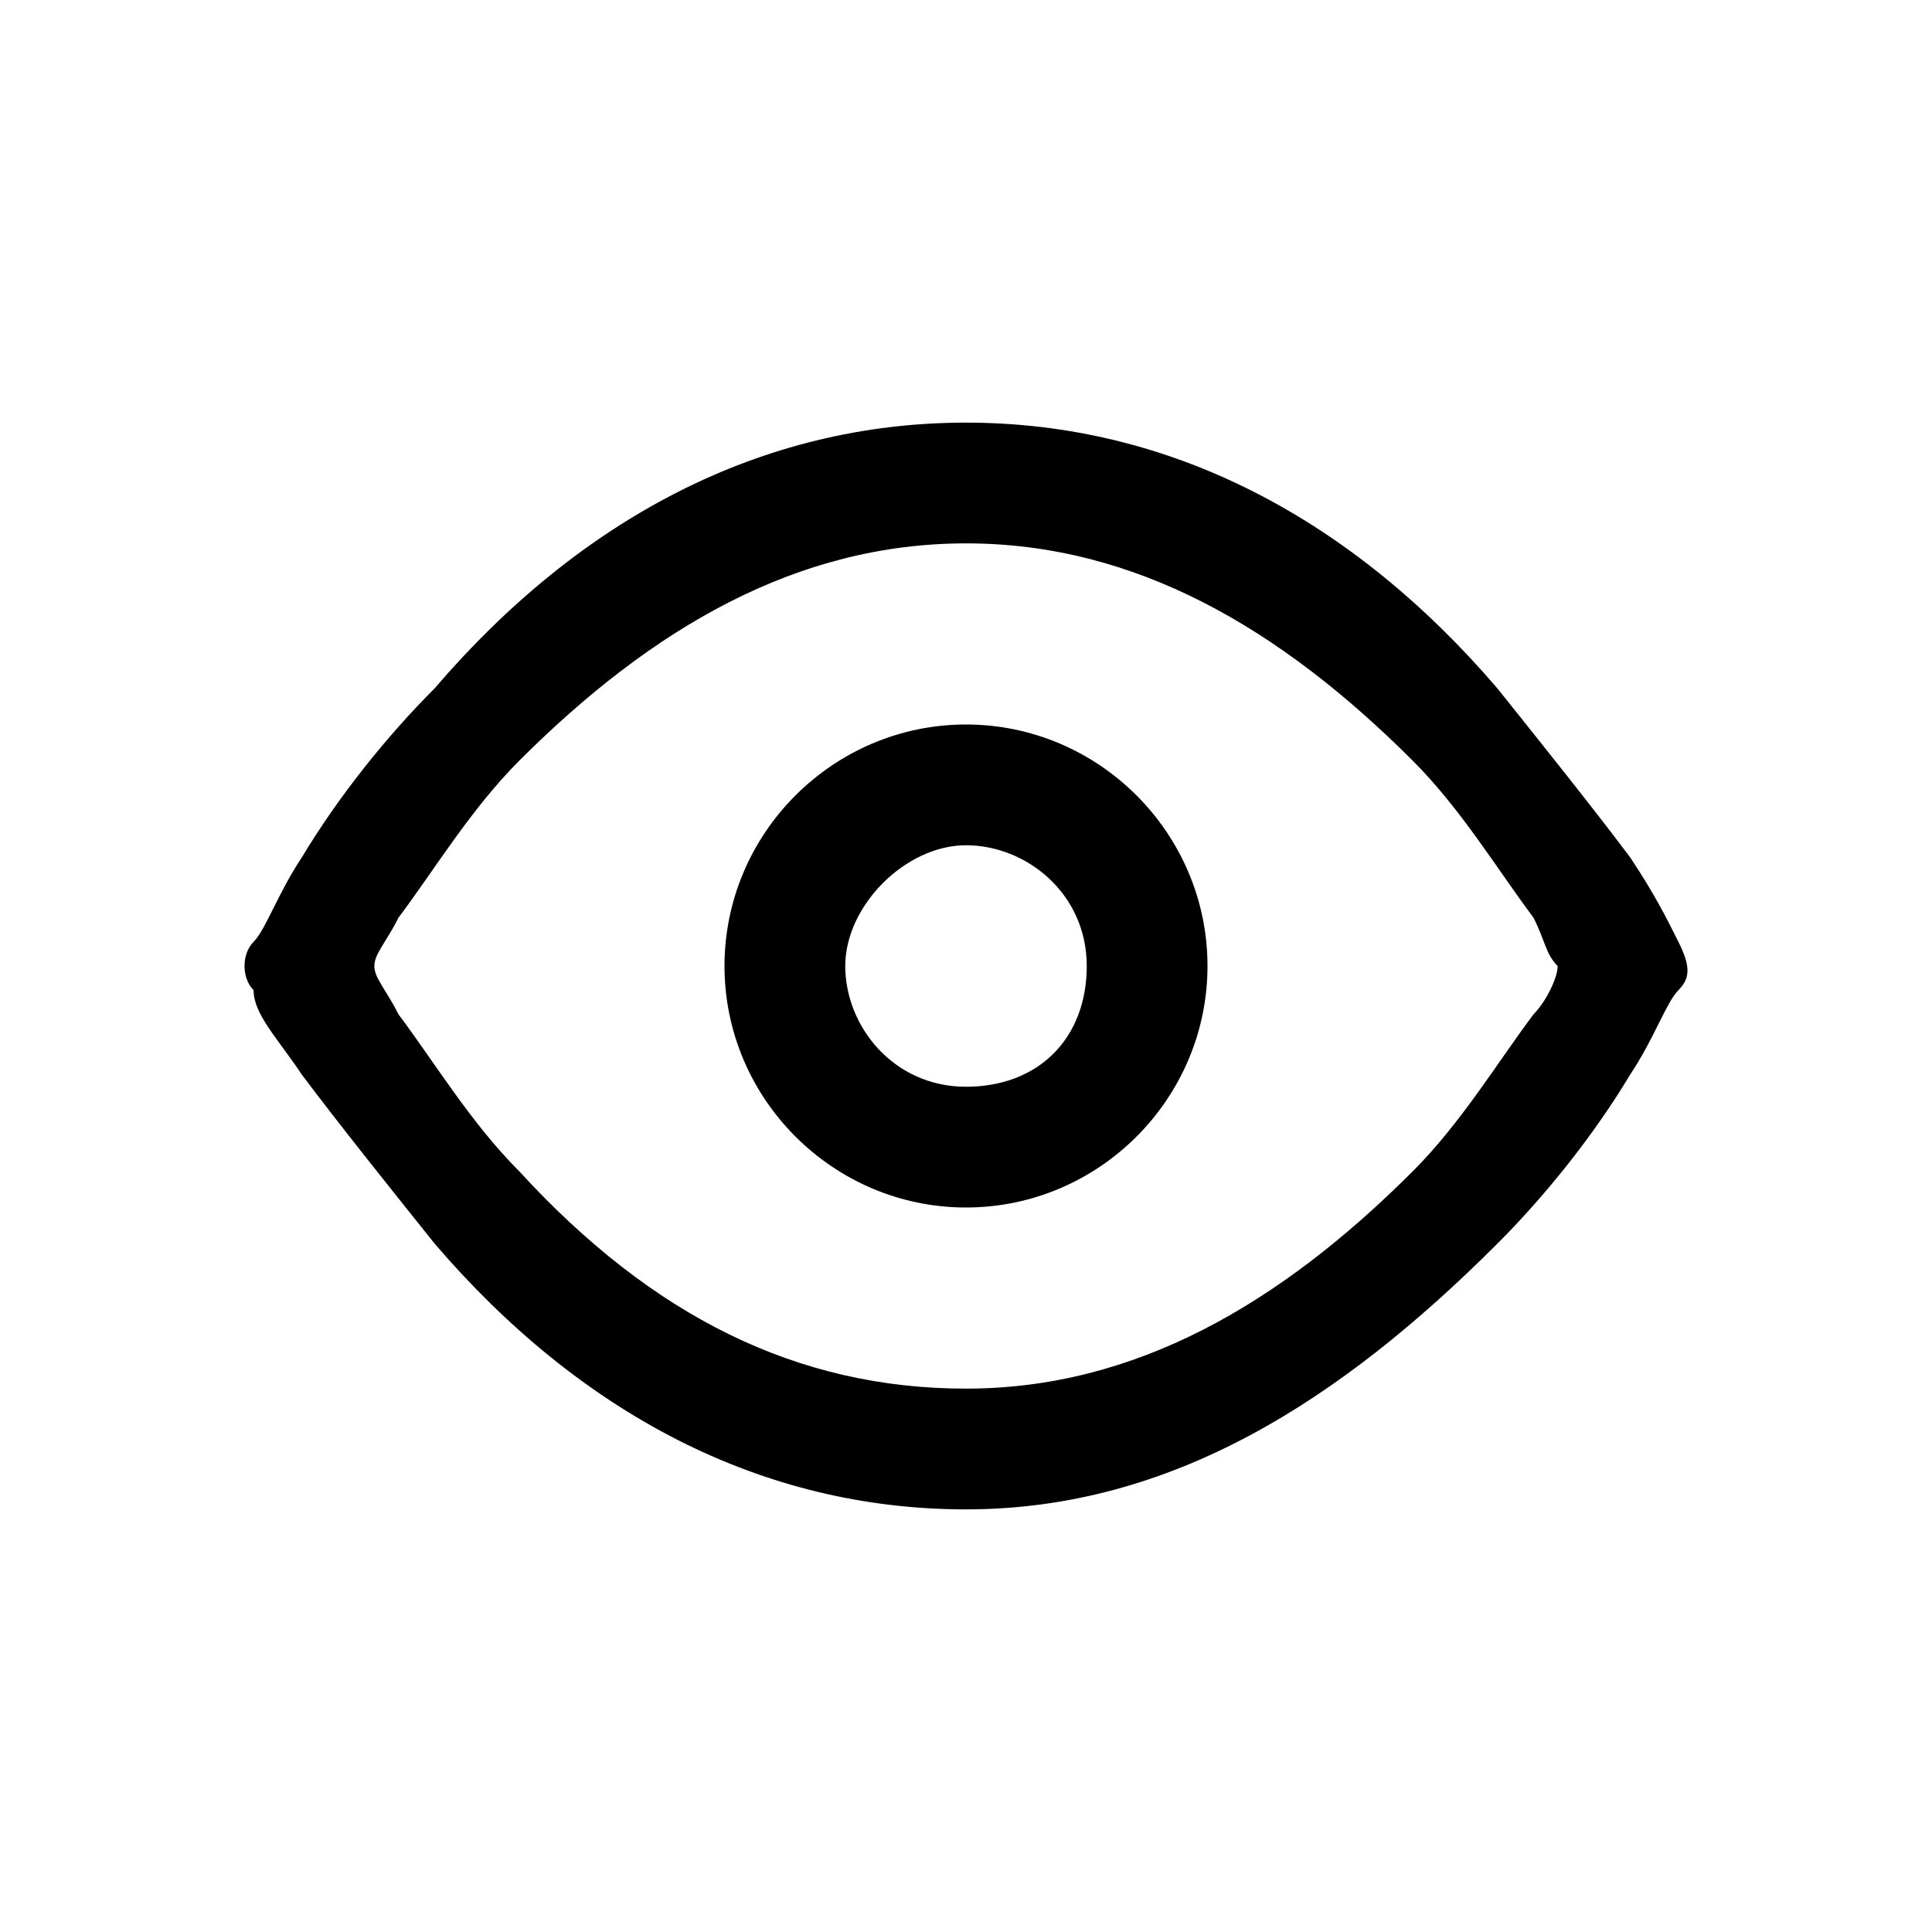
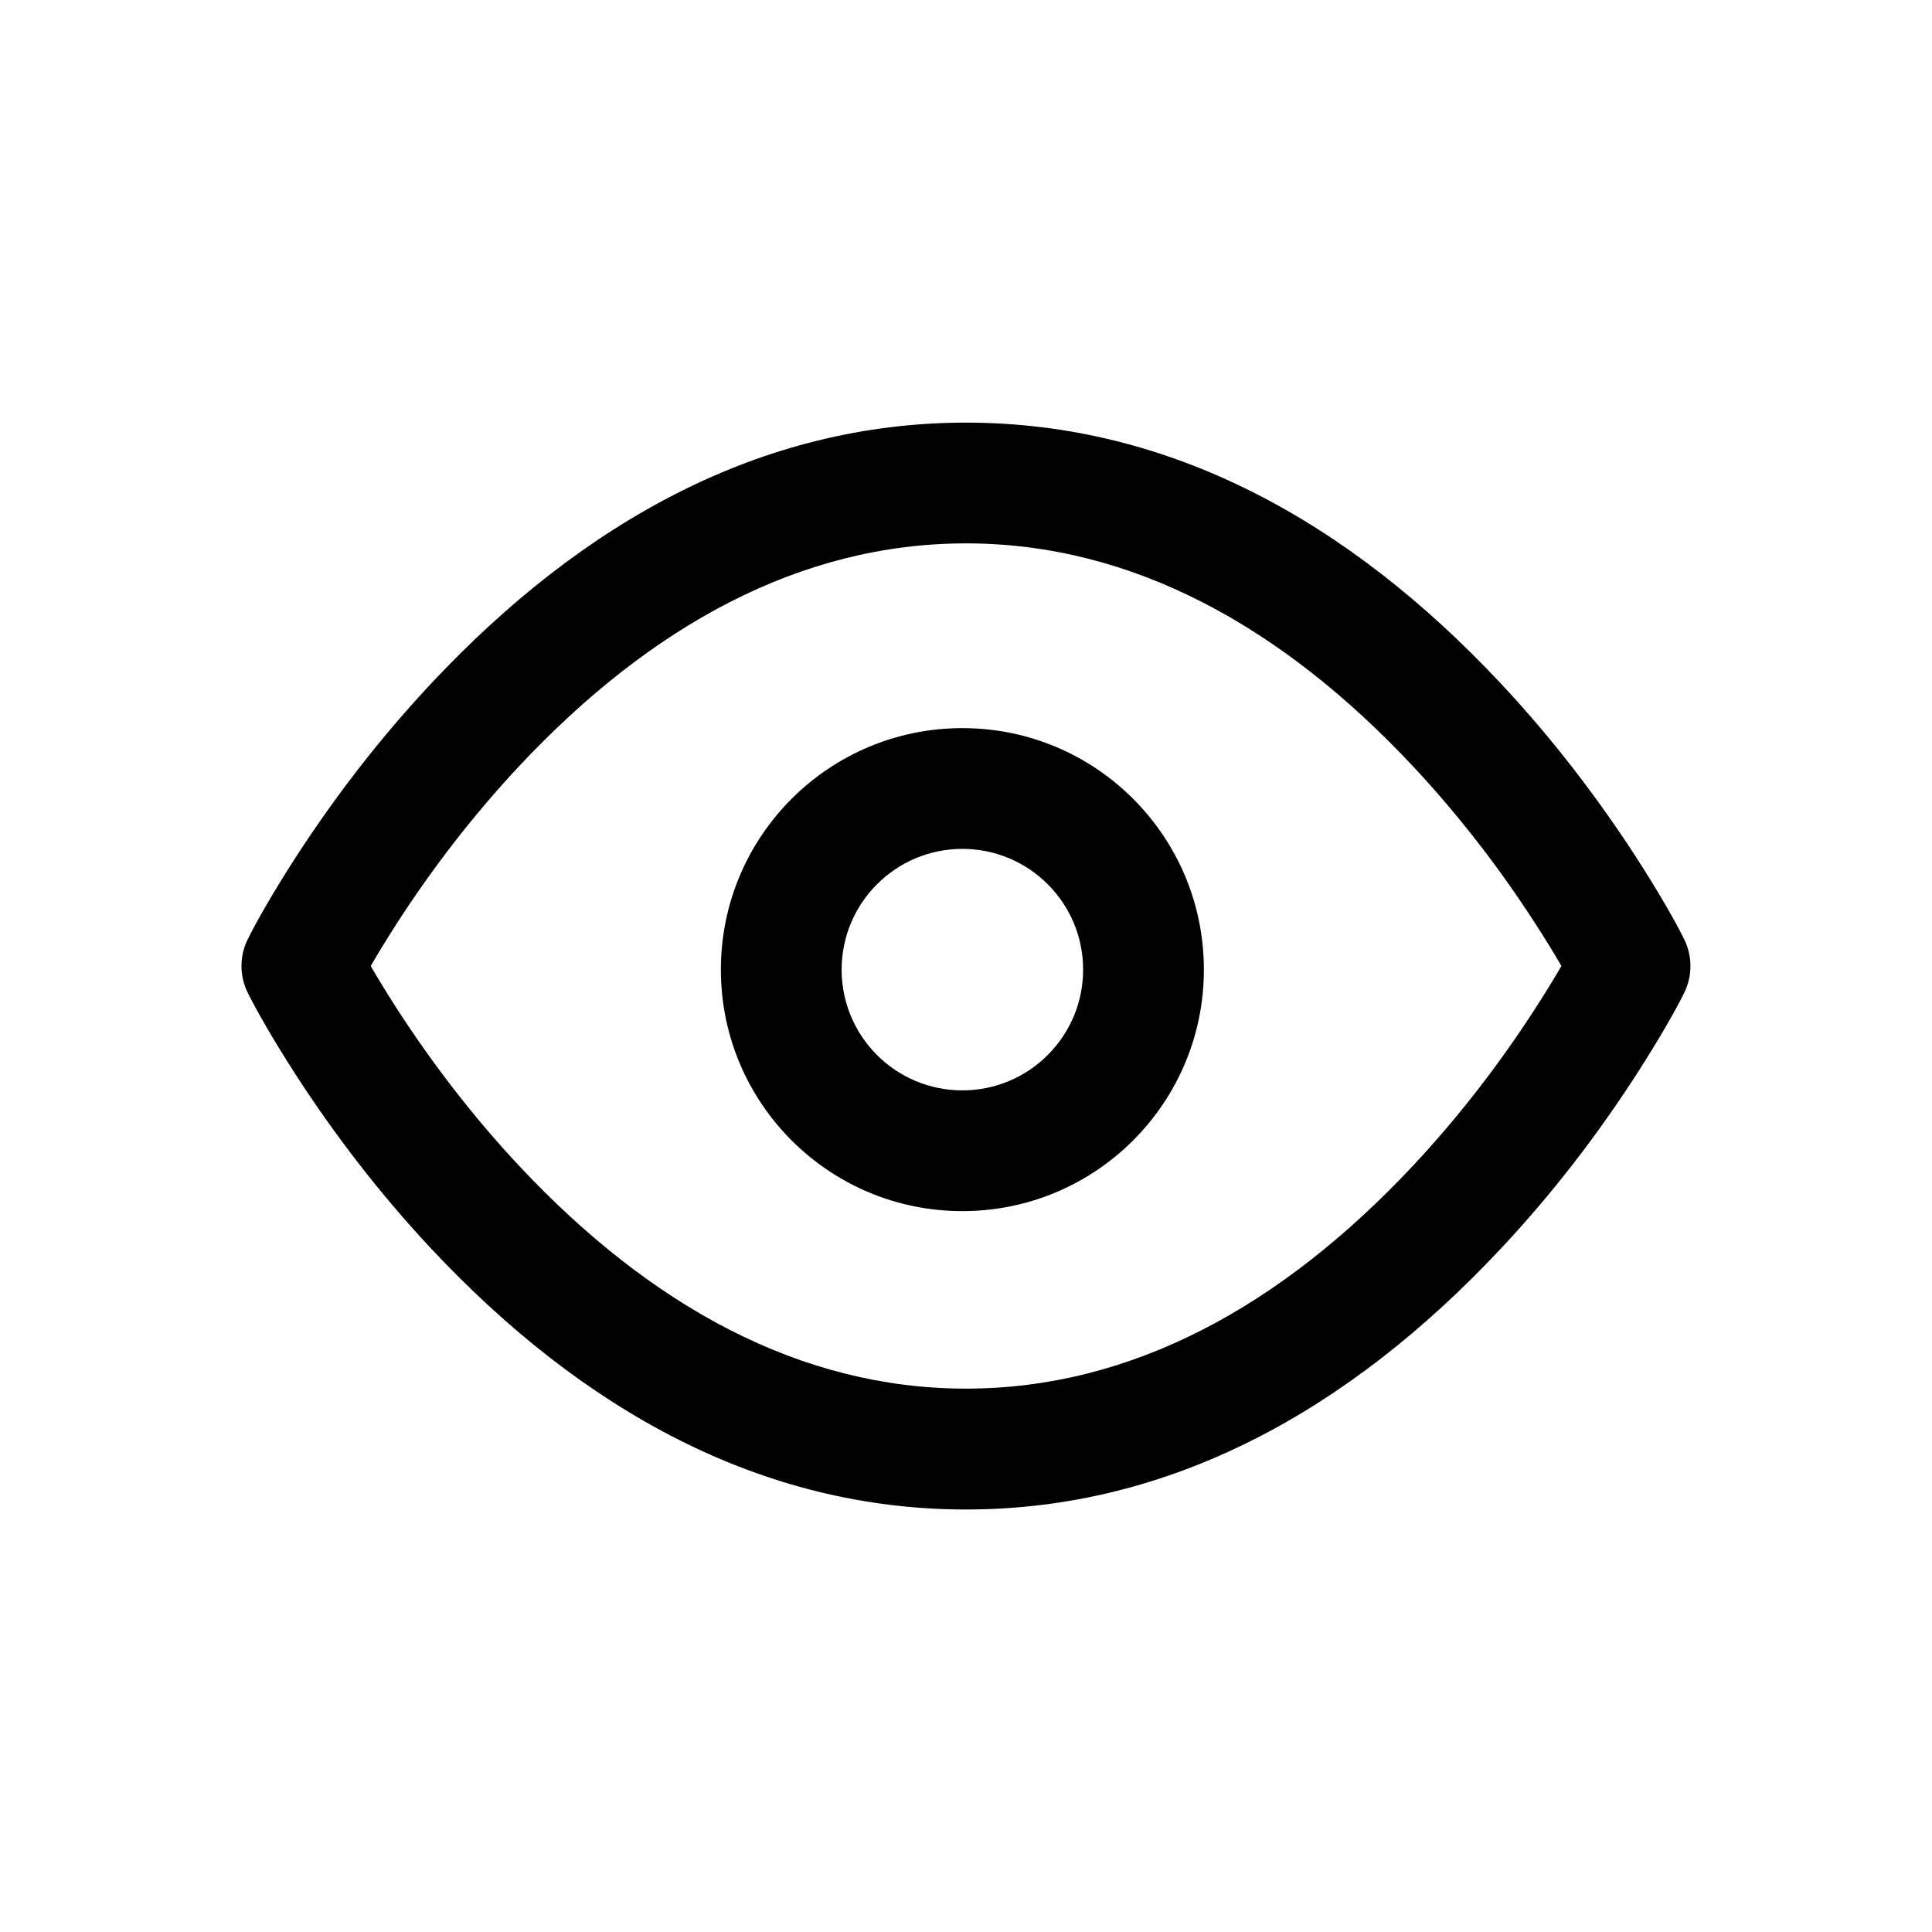
- <svg xmlns="http://www.w3.org/2000/svg" version="1.1" id="icon-eye" x="0px" y="0px" viewBox="0 0 16 16" style="enable-background:new 0 0 16 16;" xml:space="preserve">
+ <svg xmlns="http://www.w3.org/2000/svg" version="1.1" id="Layer_1" x="0px" y="0px" viewBox="0 0 16 16" style="enable-background:new 0 0 16 16;" xml:space="preserve">
  <style type="text/css">
	.st0{fill:none;}
</style>
-   <rect id="_x3C_icon-BG_x3E__15_" class="st0" width="16" height="16" />
-   <path id="_x3C_path_x3E__9_" d="M8,9c0.6,0,1-0.4,1-1S8.5,7,8,7S7,7.5,7,8S7.4,9,8,9z M8,10c-1.1,0-2-0.9-2-2s0.9-2,2-2s2,0.9,2,2  S9.1,10,8,10z M2.1,7.8c0.1-0.1,0.2-0.4,0.4-0.7c0.3-0.5,0.7-1,1.1-1.4C4.8,4.3,6.3,3.5,8,3.5s3.2,0.8,4.4,2.2  c0.4,0.5,0.8,1,1.1,1.4c0.2,0.3,0.3,0.5,0.4,0.7s0.1,0.3,0,0.4s-0.2,0.4-0.4,0.7c-0.3,0.5-0.7,1-1.1,1.4c-1.3,1.3-2.7,2.2-4.4,2.2  s-3.2-0.8-4.4-2.2c-0.4-0.5-0.8-1-1.1-1.4C2.3,8.6,2.1,8.4,2.1,8.2C2,8.1,2,7.9,2.1,7.8z M3.3,8.4c0.3,0.4,0.6,0.9,1,1.3  c1.1,1.2,2.3,1.8,3.7,1.8s2.6-0.7,3.7-1.8c0.4-0.4,0.7-0.9,1-1.3c0.1-0.1,0.2-0.3,0.2-0.4c-0.1-0.1-0.1-0.2-0.2-0.4  c-0.3-0.4-0.6-0.9-1-1.3C10.6,5.2,9.4,4.5,8,4.5S5.4,5.2,4.3,6.3c-0.4,0.4-0.7,0.9-1,1.3C3.2,7.8,3.1,7.9,3.1,8  C3.1,8.1,3.2,8.2,3.3,8.4z" />
+   <g id="icon-eye">
+     <rect id="_x3C_icon-BG_x3E__15_" class="st0" width="16" height="16" />
+     <path id="_x3C_path_x3E__9_" d="M7.97,9.03c0.552,0,1-0.448,1-1s-0.448-1-1-1s-1,0.448-1,1   S7.417,9.03,7.97,9.03z M7.97,10.03c-1.105,0-2-0.895-2-2s0.895-2,2-2s2,0.895,2,2   S9.074,10.03,7.97,10.03z M2.053,7.776c0.07-0.141,0.202-0.375,0.394-0.673   C2.765,6.611,3.141,6.119,3.573,5.658c1.258-1.342,2.737-2.158,4.427-2.158   s3.169,0.816,4.427,2.158c0.432,0.461,0.807,0.953,1.126,1.446   c0.192,0.298,0.324,0.532,0.394,0.673c0.07,0.141,0.07,0.306,0,0.447   c-0.07,0.141-0.202,0.375-0.394,0.673c-0.318,0.493-0.693,0.985-1.126,1.446   c-1.258,1.342-2.737,2.158-4.427,2.158s-3.169-0.816-4.427-2.158   c-0.432-0.461-0.807-0.953-1.126-1.446C2.255,8.599,2.123,8.364,2.053,8.224   C1.982,8.083,1.982,7.917,2.053,7.776z M3.287,8.354   C3.575,8.799,3.914,9.244,4.302,9.658c1.086,1.158,2.325,1.842,3.698,1.842   s2.612-0.684,3.698-1.842c0.388-0.414,0.728-0.859,1.015-1.304   c0.088-0.136,0.16-0.255,0.218-0.354c-0.057-0.099-0.13-0.218-0.218-0.354   c-0.287-0.445-0.627-0.89-1.015-1.304C10.612,5.184,9.373,4.5,8,4.5   S5.388,5.184,4.302,6.342c-0.388,0.414-0.728,0.859-1.015,1.304   C3.2,7.782,3.127,7.901,3.07,8C3.127,8.099,3.2,8.218,3.287,8.354z" />
+   </g>
</svg>
